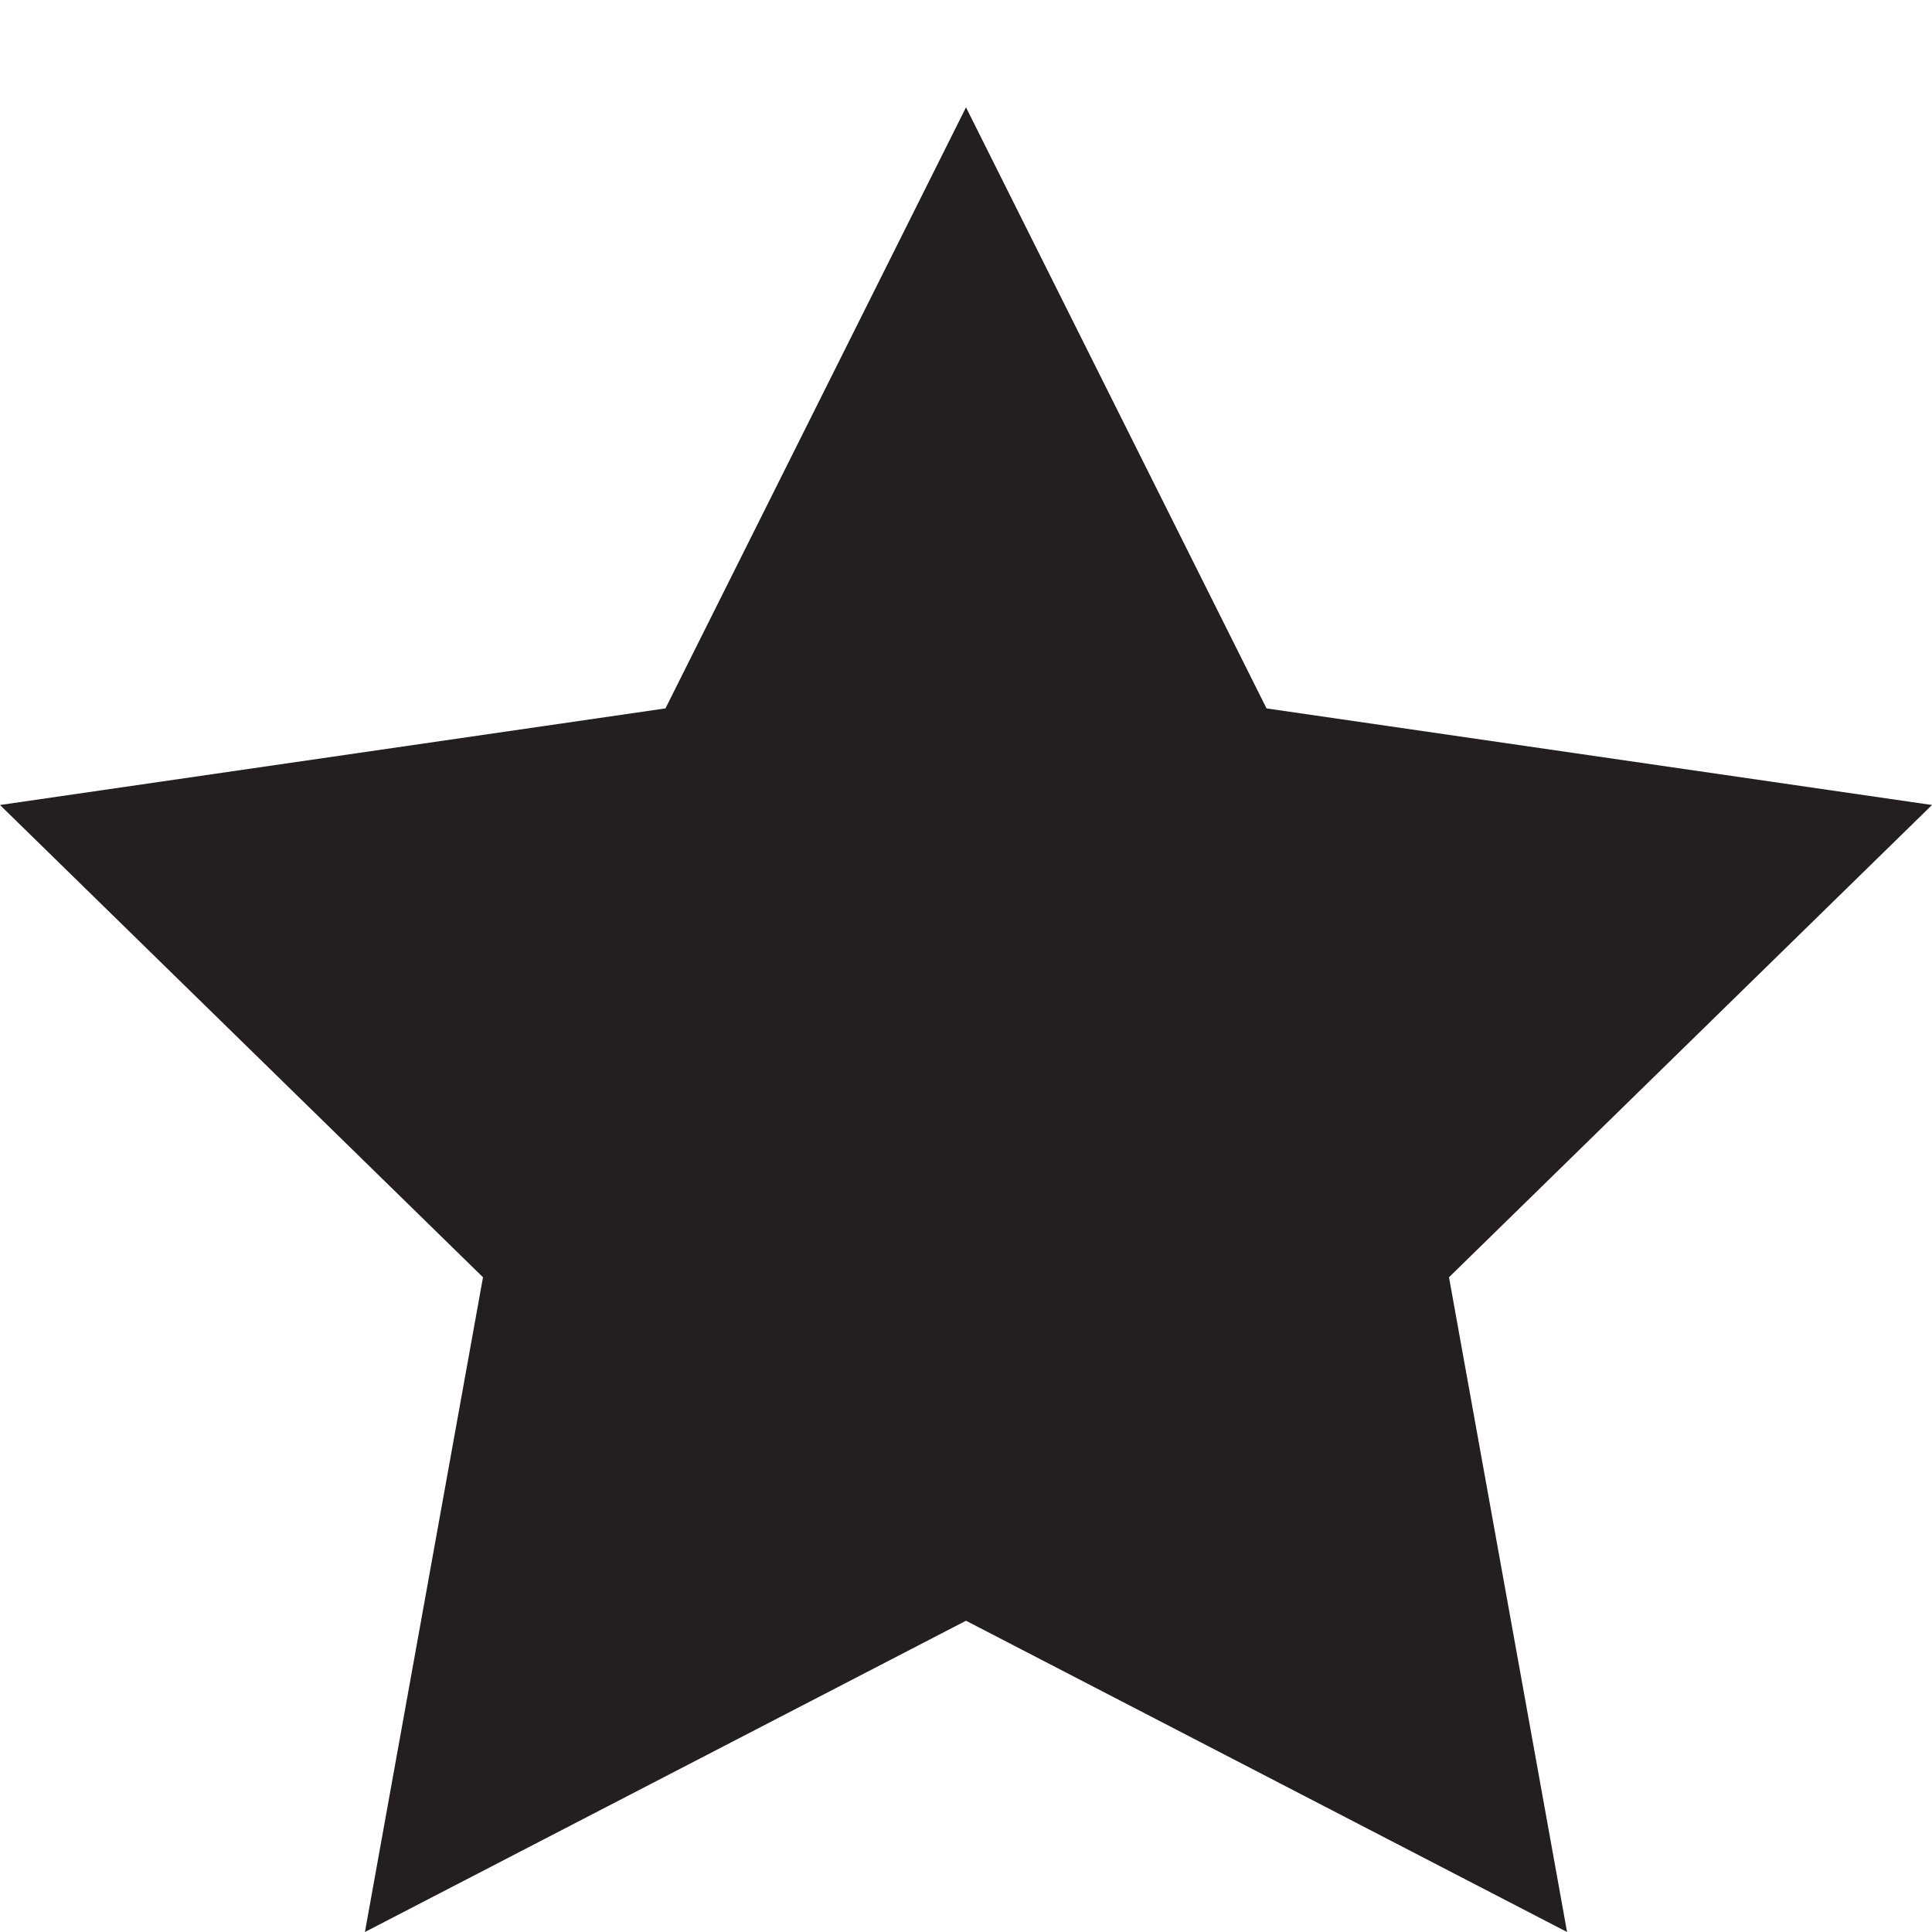
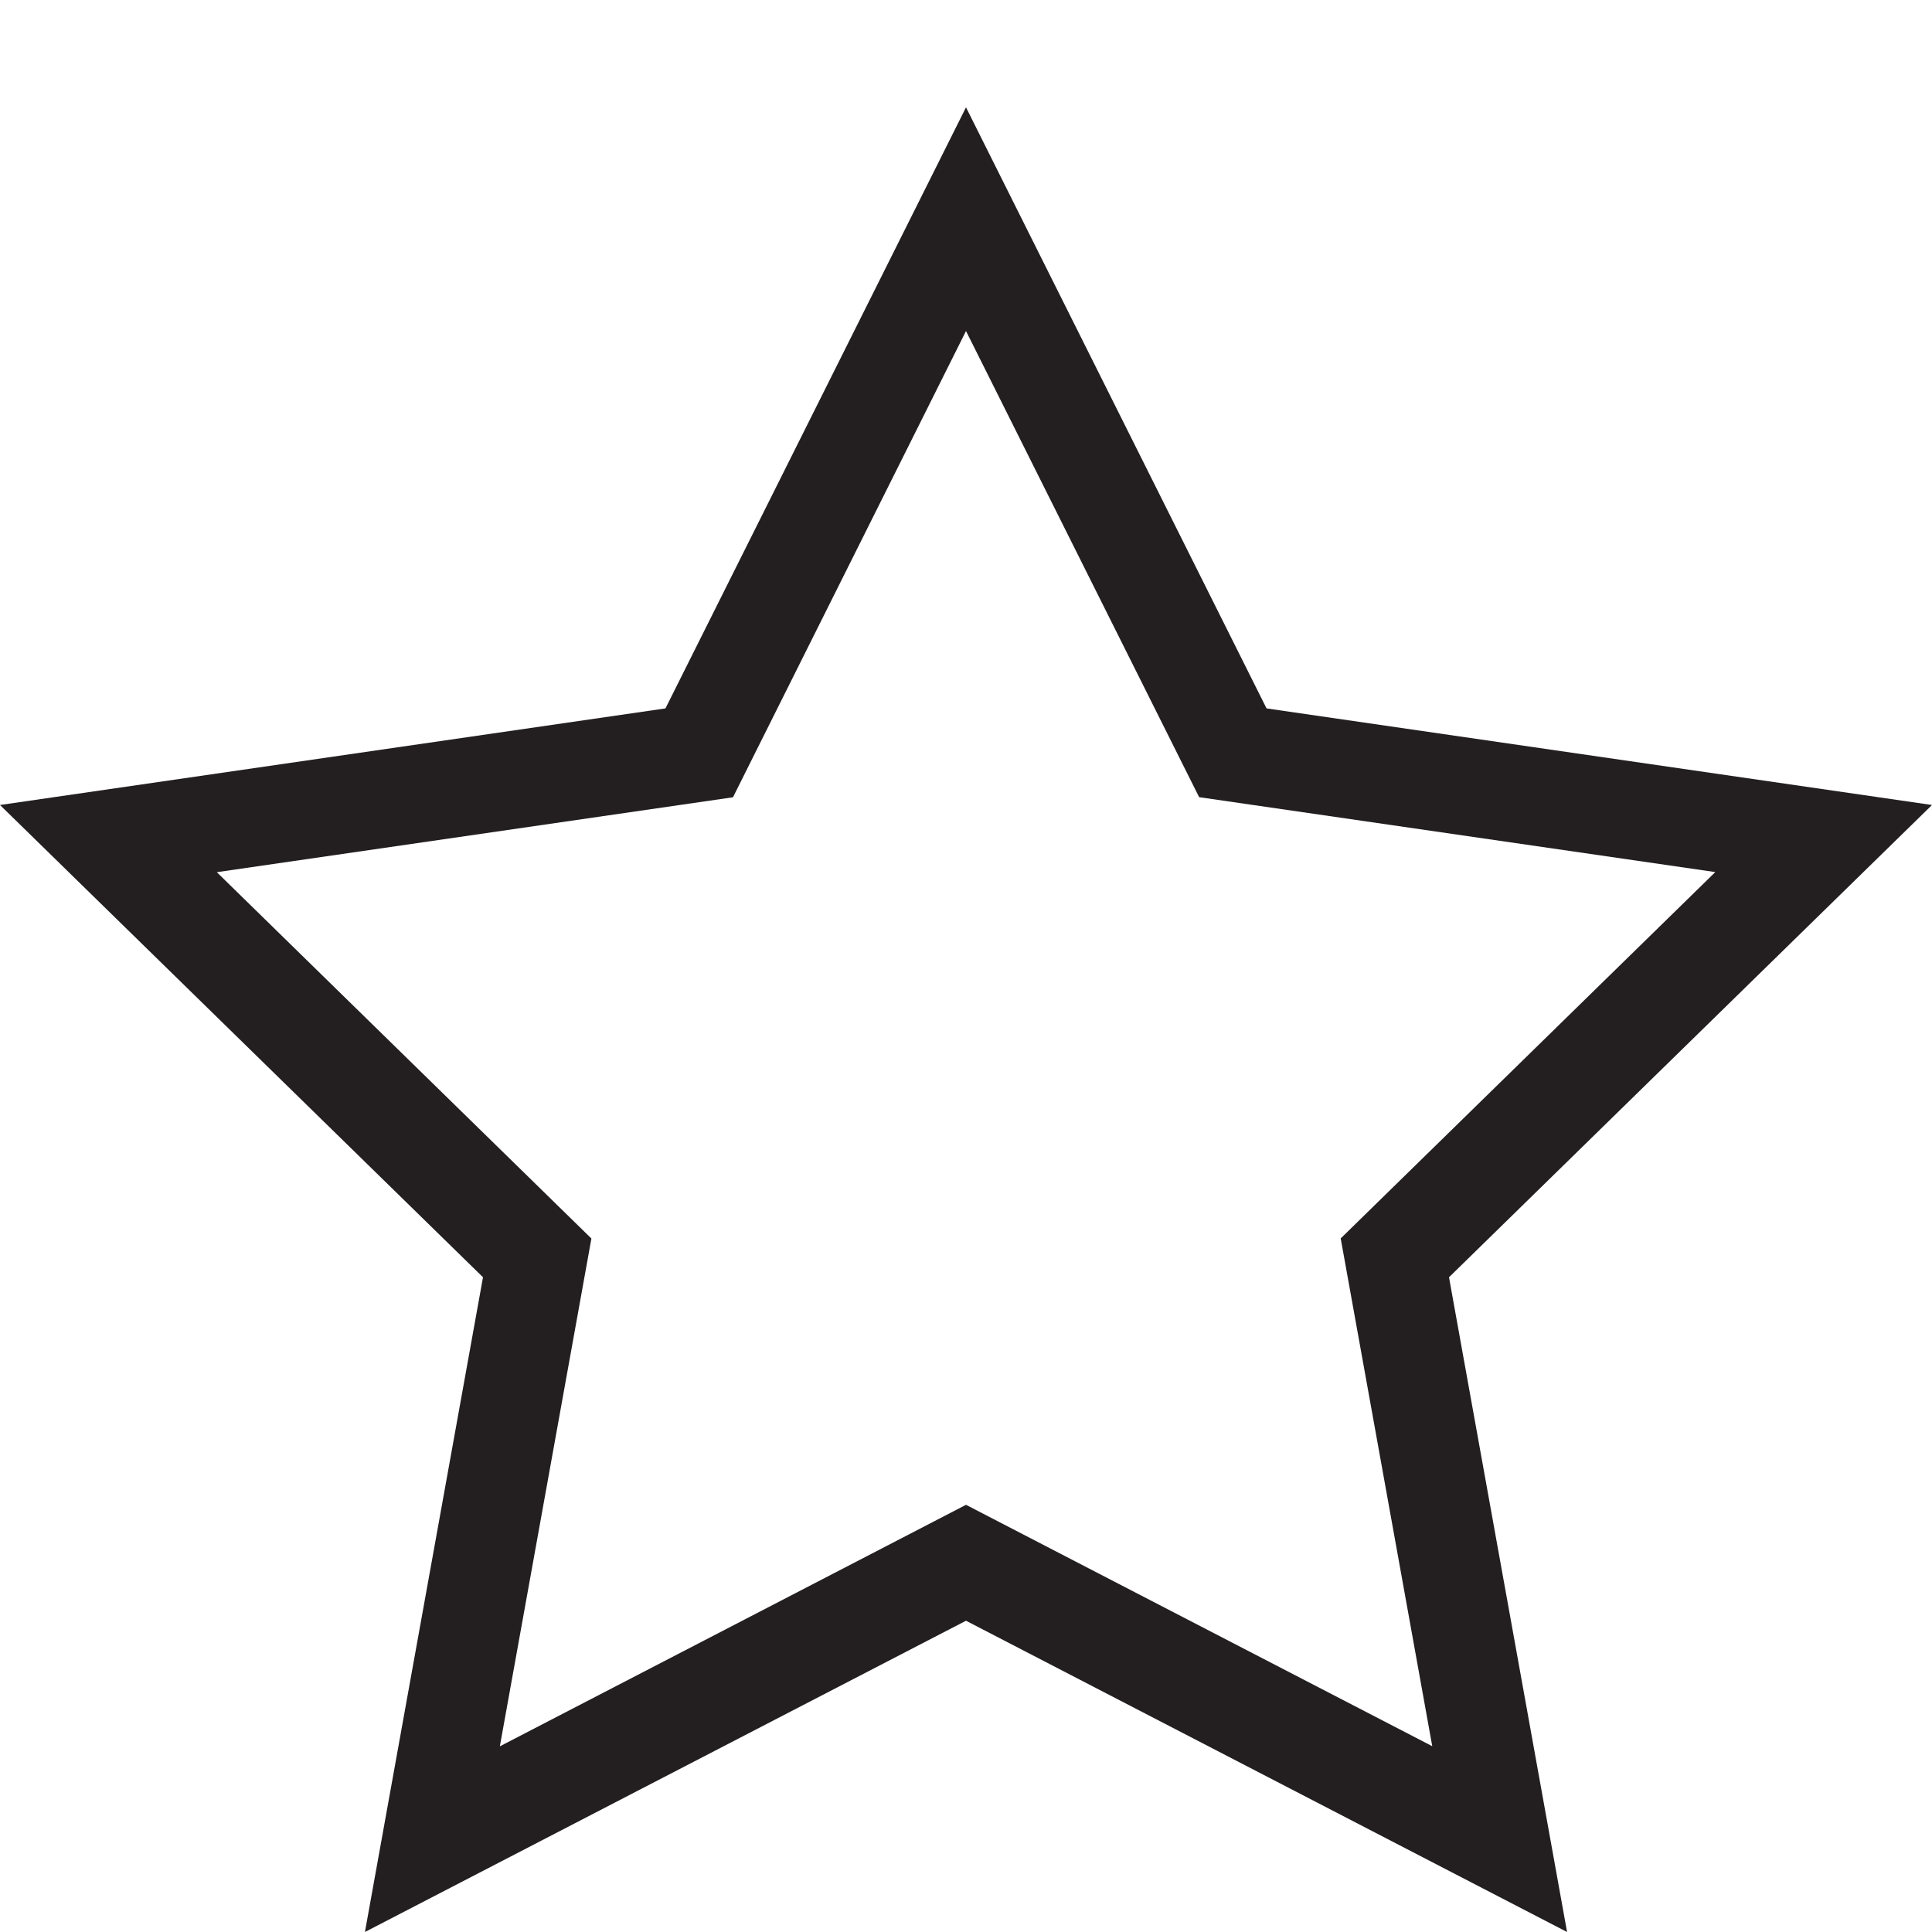
<svg xmlns="http://www.w3.org/2000/svg" id="favorites" viewBox="0 0 18 18">
-   <polygon id="_Contour_" data-name="&lt;Contour&gt;" points="9 1 11.8 6.6 18 7.5 13.5 11.9 14.6 18 9 15.1 3.4 18 4.5 11.9 0 7.5 6.2 6.6 9 1" fill="#231f20" />
+   <path id="_composition_сontour_" data-name="&lt;composition сontour&gt;" d="M18,7.5l-6.2-.9L9,1,6.2,6.6,0,7.5l4.5,4.4L3.4,18,9,15.1,14.6,18l-1.1-6.1ZM9,14.02,4.657,16.27l.853-4.731L2.02,8.126l4.809-.698L9,3.084l2.172,4.343,4.809.698-3.49,3.413.853,4.731Z" fill="#231f20" />
</svg>
